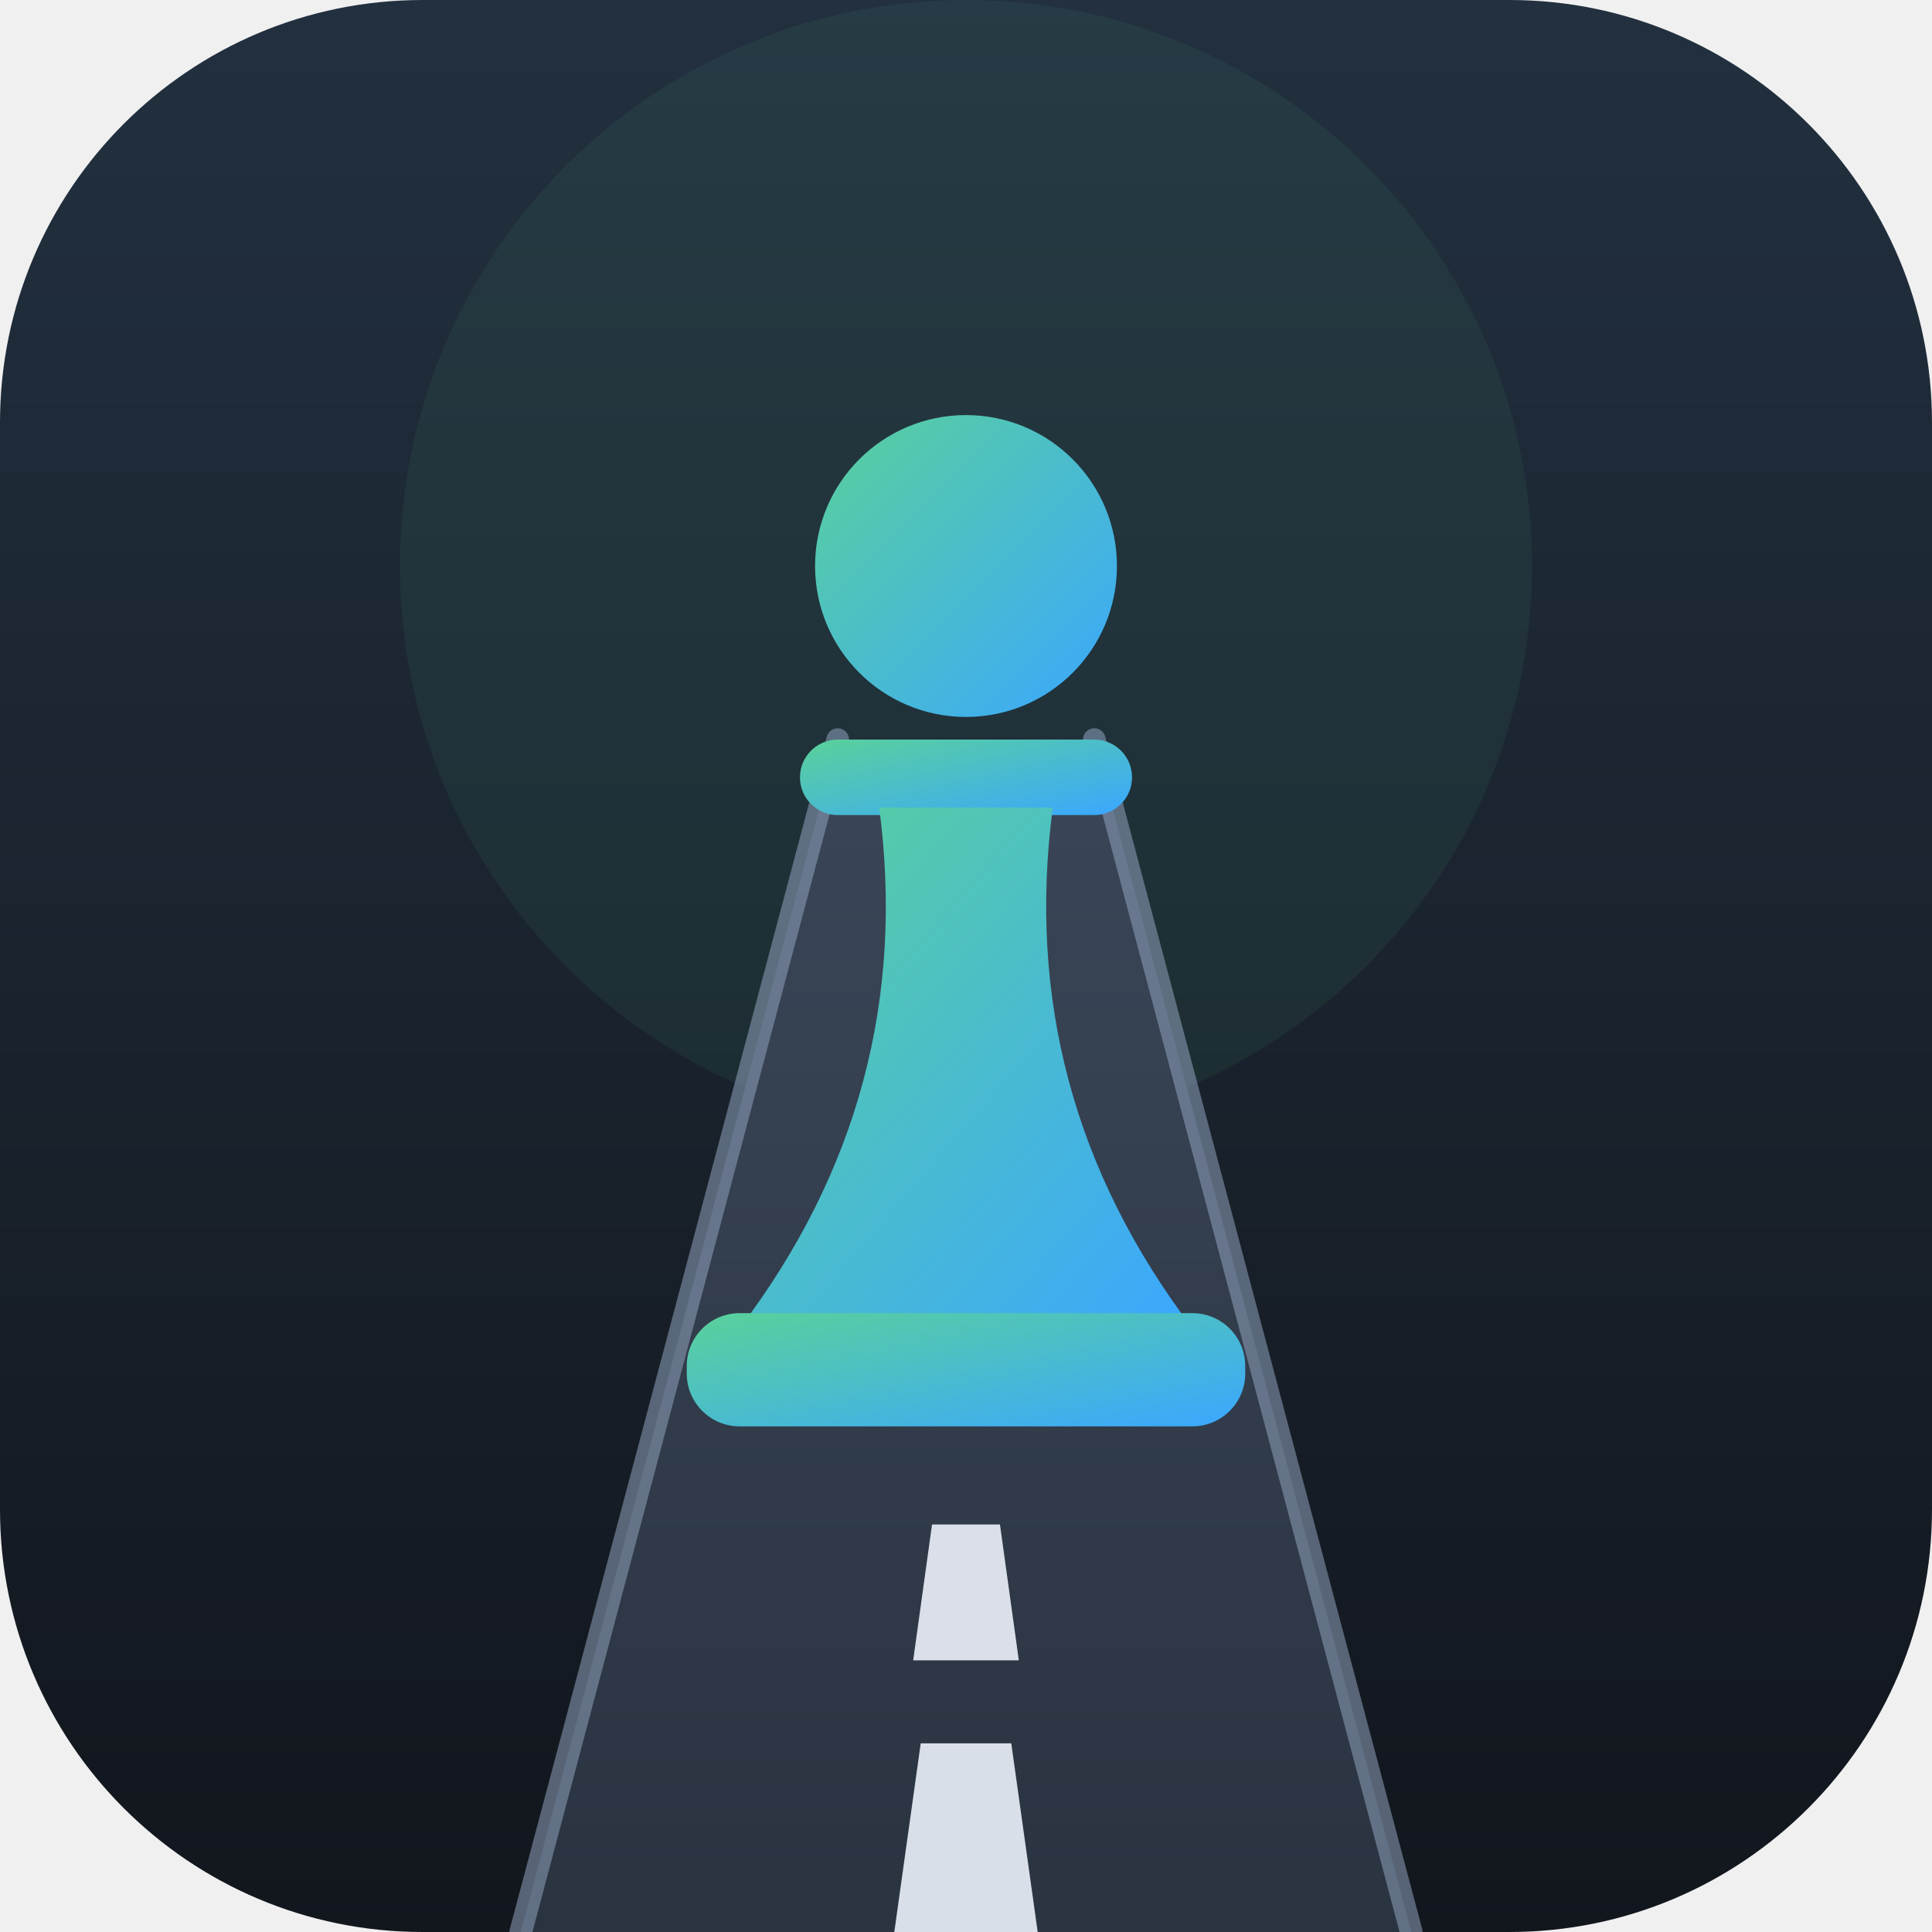
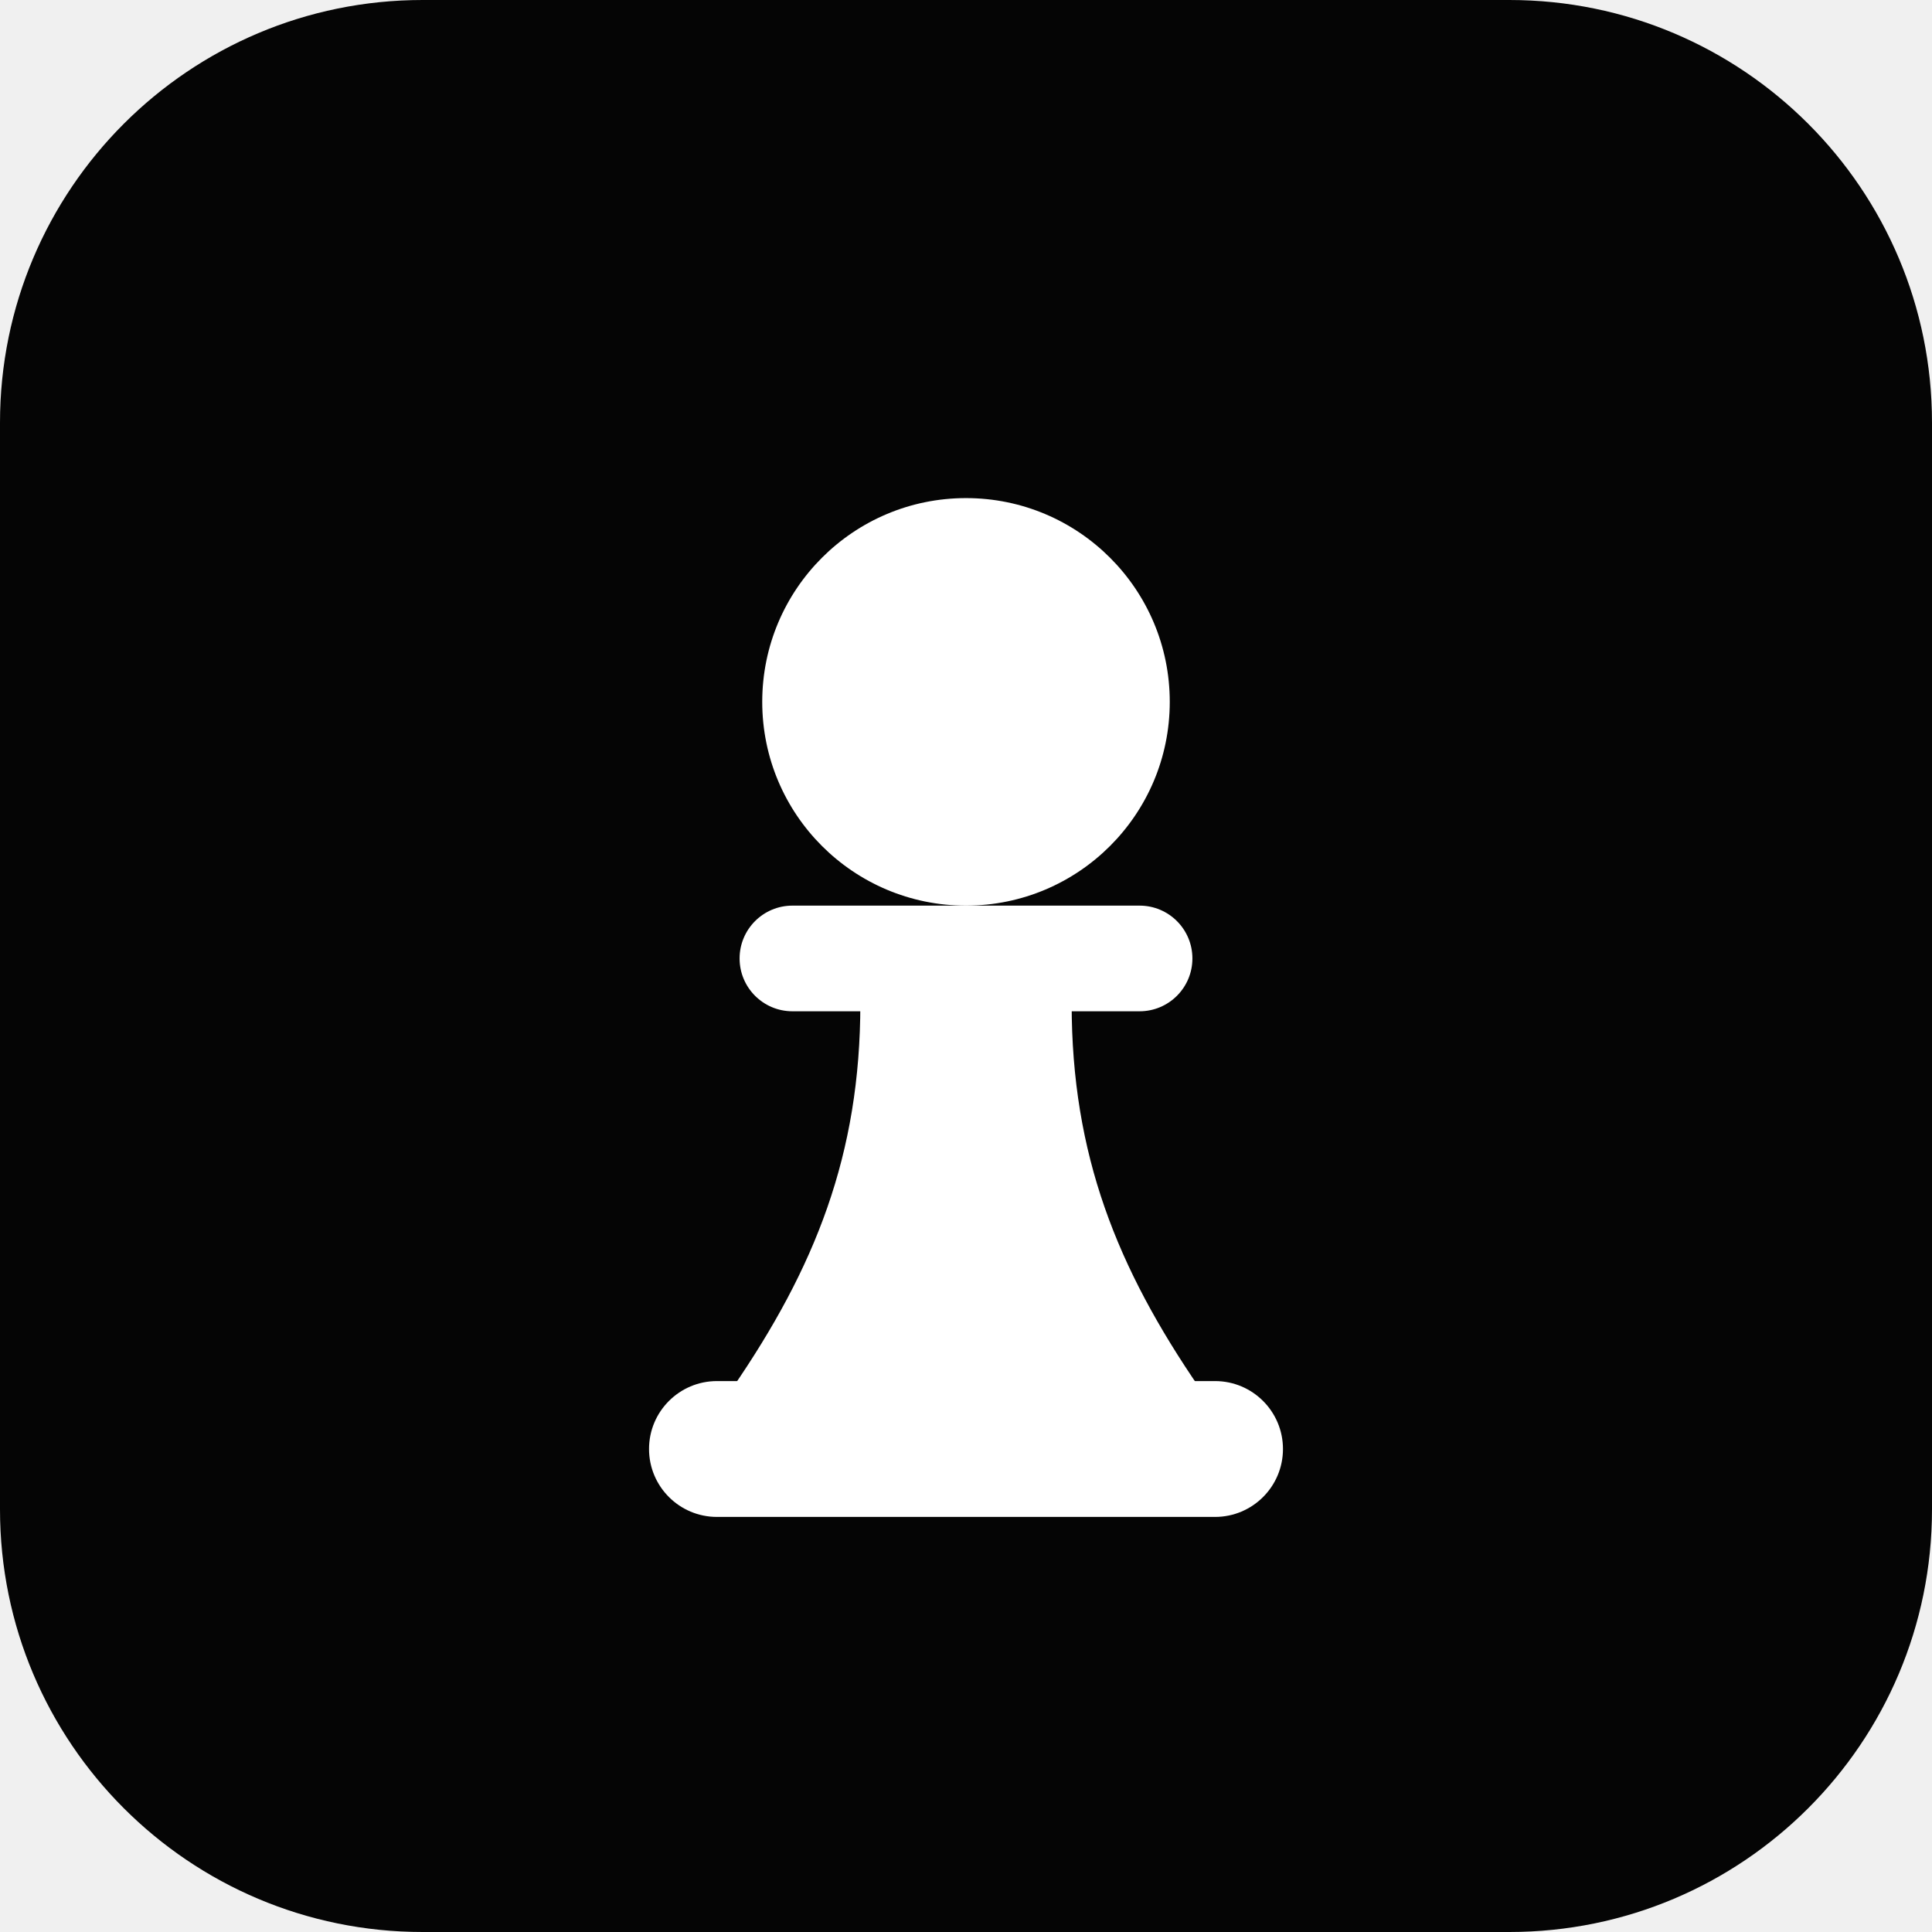
<svg xmlns="http://www.w3.org/2000/svg" viewBox="0 0 512 512">
-   <defs>
-     <linearGradient id="bg" x1="0" y1="0" x2="0" y2="1">
-       <stop offset="0" stop-color="#22303f" />
-       <stop offset="1" stop-color="#12161d" />
-     </linearGradient>
-     <linearGradient id="pawn" x1="0" y1="0" x2="1" y2="1">
-       <stop offset="0" stop-color="#5ad19a" />
-       <stop offset="1" stop-color="#3aa7ff" />
-     </linearGradient>
-     <linearGradient id="road" x1="0" y1="0" x2="0" y2="1">
-       <stop offset="0" stop-color="#3a4658" />
-       <stop offset="1" stop-color="#2a3340" />
-     </linearGradient>
-   </defs>
-   <rect width="512" height="512" rx="112" fill="url(#bg)" />
-   <circle cx="256" cy="150" r="150" fill="#5ad19a" opacity=".07" />
-   <path d="M138 512 L222 196 L290 196 L374 512 Z" fill="url(#road)" />
-   <path d="M138 512 L222 196 M374 512 L290 196" stroke="#8fa3bd" stroke-width="6" stroke-linecap="round" opacity=".55" />
-   <g fill="#e8eef7" opacity=".92">
-     <path d="M251 214 h10 l2 20 h-14 z" />
-     <path d="M249 258 h14 l3 30 h-20 z" opacity=".0" />
-     <path d="M247 404 h18 l5 36 h-28 z" />
-     <path d="M244 462 h24 l7 50 h-38 z" />
-   </g>
-   <g>
-     <circle cx="256" cy="150" r="40" fill="url(#pawn)" />
-     <rect x="212" y="196" width="88" height="20" rx="10" fill="url(#pawn)" />
-     <path d="M233 214 Q243 290 196 352 L316 352 Q269 290 279 214 Z" fill="url(#pawn)" />
-     <rect x="182" y="348" width="148" height="30" rx="14" fill="url(#pawn)" />
+   <rect width="512" height="512" rx="112" fill="#050505" />
+   <g fill="#fff" transform="translate(96 96) scale(10)">
+     <circle cx="16" cy="9" r="5.4" />
+     <rect x="10" y="14.4" width="12" height="2.8" rx="1.4" />
+     <path d="M13.2 17C13.2 21 12 24 9.8 27.2L22.2 27.2C20 24 18.8 21 18.8 17Z" />
+     <rect x="7.6" y="27" width="16.8" height="3.6" rx="1.8" />
  </g>
</svg>
